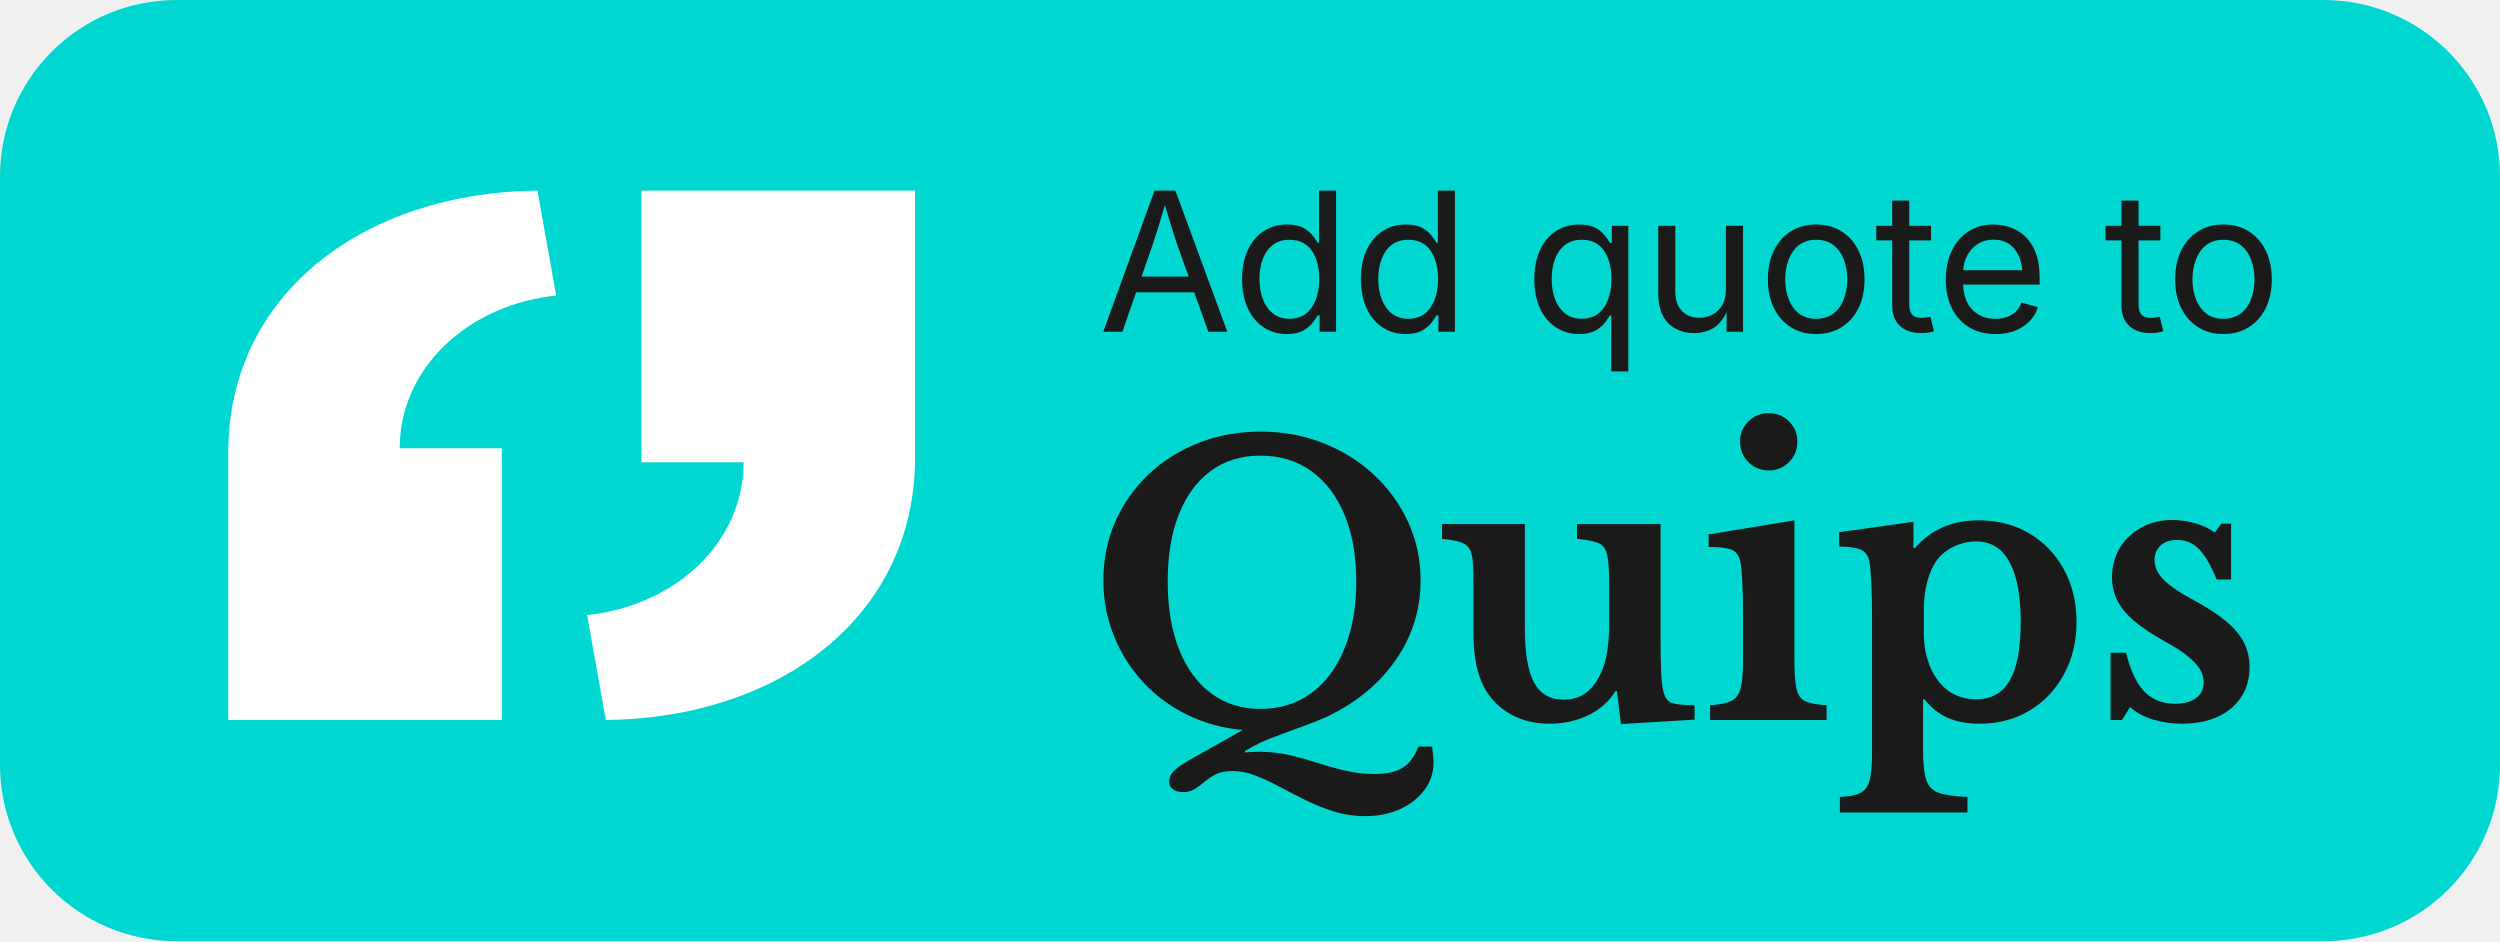
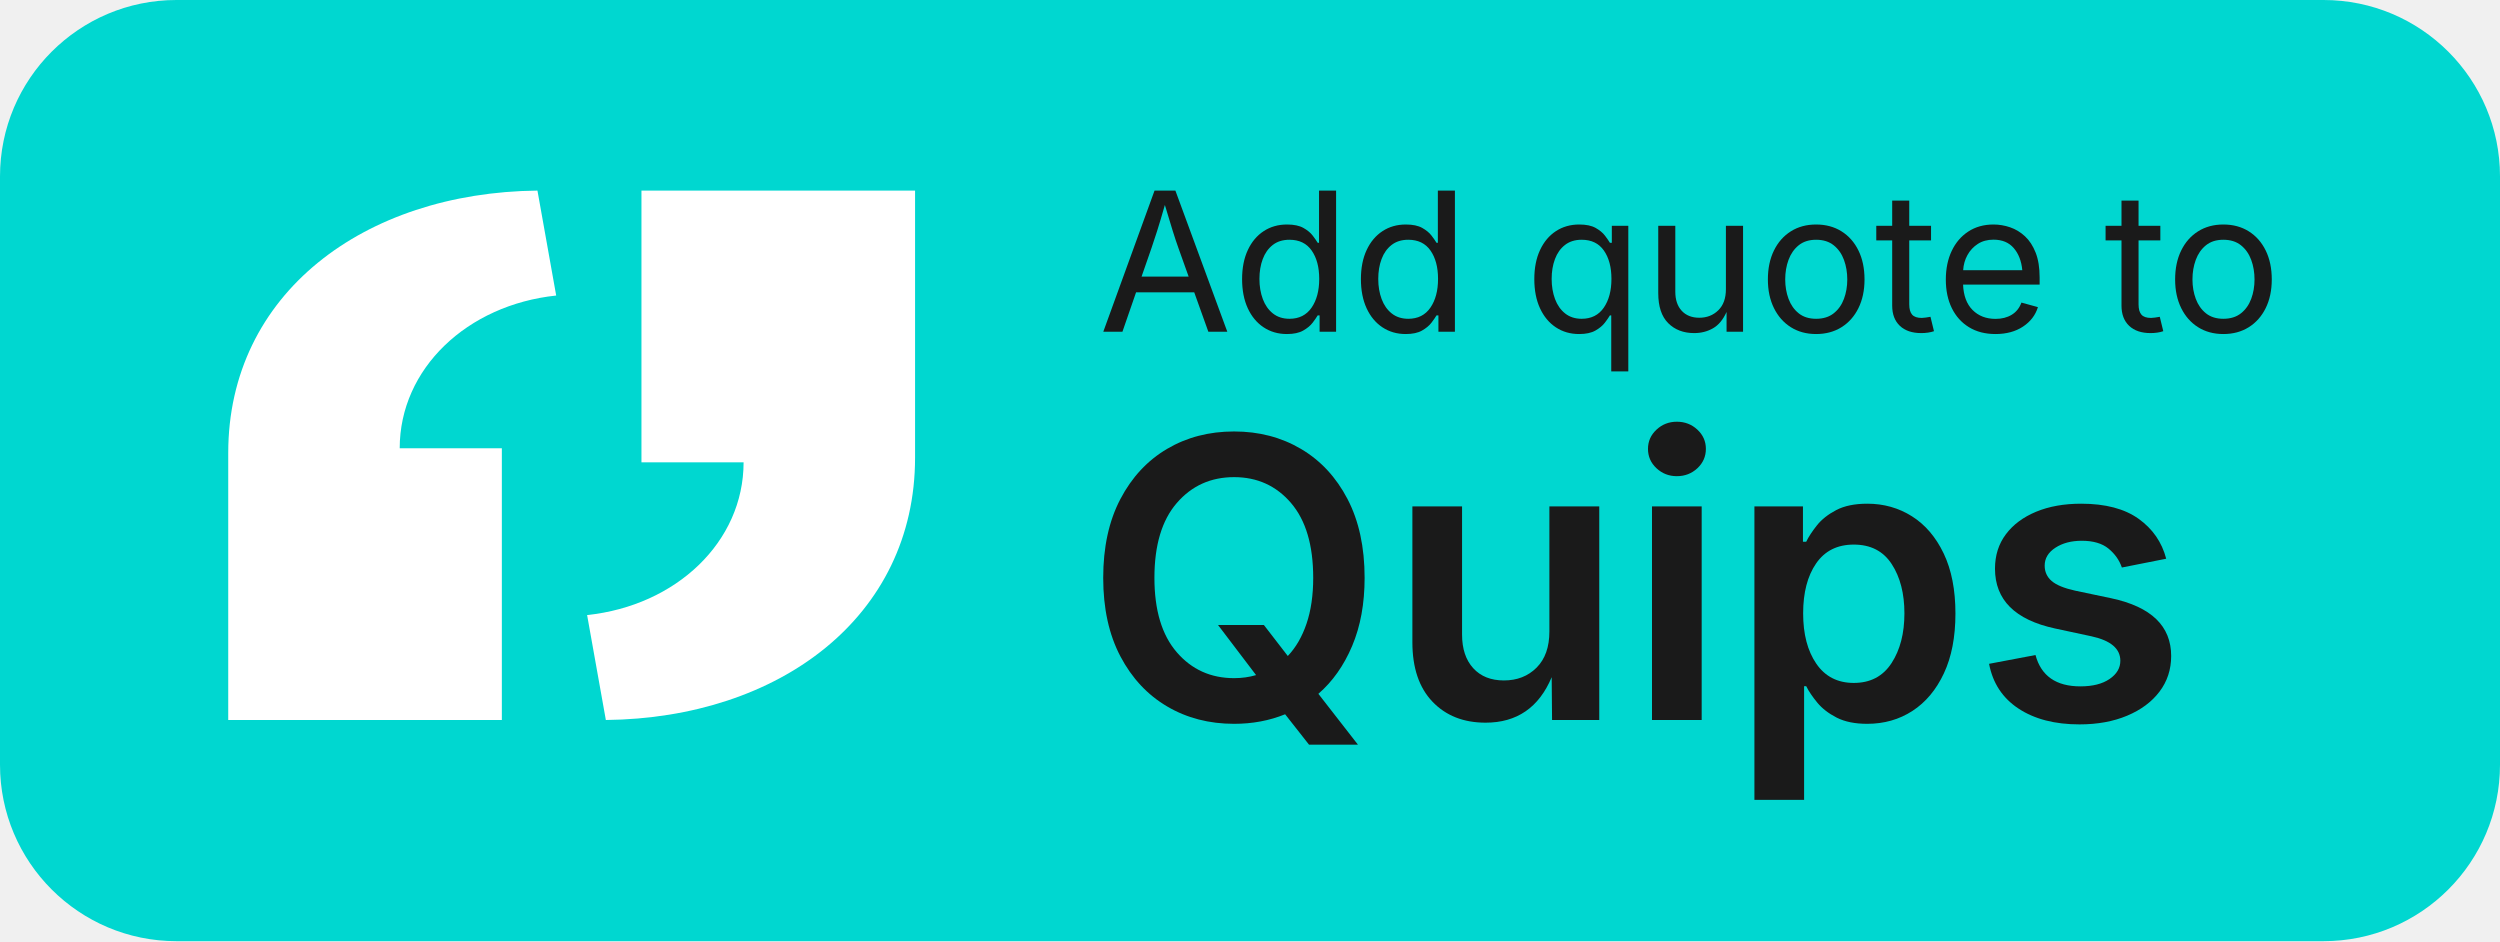
<svg xmlns="http://www.w3.org/2000/svg" viewBox="0 0 106.25 40" width="106.25" height="40" role="img" aria-label="Add quote to Quips">
  <rect width="106.25" height="40" rx="7.5" fill="#00D7D0" />
  <g>
    <g fill="#FFFFFF" transform="translate(9.70 8.10) scale(0.039823) translate(-145 -230)">
      <path d="M145 795 L145 510 C145 340 290 232 475 230 L495 342 C400 352 328 420 328 505 L437 505 L437 795 Z" />
      <path d="M145 795 L145 510 C145 340 290 232 475 230 L495 342 C400 352 328 420 328 505 L437 505 L437 795 Z" transform="rotate(180 511.5 512.5)" />
    </g>
    <g fill="#1A1A1A" transform="translate(46.68 14.10) scale(0.004027)">
      <path d="M52 0 593 -1490H813L1361 0H1161L1012 -416H398L254 0ZM456 -582H953L845 -884Q818 -959 784.0 -1067.5Q750 -1176 702 -1338Q655 -1173 620.0 -1063.0Q585 -953 561 -884Z" />
      <path d="M1990 24Q1851 24 1744.0 -47.0Q1637 -118 1577.0 -248.0Q1517 -378 1517 -556Q1517 -733 1577.5 -862.5Q1638 -992 1745.0 -1062.0Q1852 -1132 1991 -1132Q2100 -1132 2164.0 -1096.0Q2228 -1060 2262.5 -1014.5Q2297 -969 2315 -939H2329V-1490H2509V0H2335V-173H2315Q2297 -142 2261.5 -95.5Q2226 -49 2161.5 -12.5Q2097 24 1990 24ZM2017 -137Q2169 -137 2250.0 -254.0Q2331 -371 2331 -558Q2331 -743 2251.5 -857.0Q2172 -971 2017 -971Q1911 -971 1840.5 -916.0Q1770 -861 1735.0 -767.5Q1700 -674 1700 -558Q1700 -441 1735.5 -345.5Q1771 -250 1842.0 -193.5Q1913 -137 2017 -137Z" />
      <path d="M3244 24Q3105 24 2998.0 -47.0Q2891 -118 2831.0 -248.0Q2771 -378 2771 -556Q2771 -733 2831.5 -862.5Q2892 -992 2999.0 -1062.0Q3106 -1132 3245 -1132Q3354 -1132 3418.0 -1096.0Q3482 -1060 3516.5 -1014.5Q3551 -969 3569 -939H3583V-1490H3763V0H3589V-173H3569Q3551 -142 3515.5 -95.5Q3480 -49 3415.5 -12.5Q3351 24 3244 24ZM3271 -137Q3423 -137 3504.0 -254.0Q3585 -371 3585 -558Q3585 -743 3505.5 -857.0Q3426 -971 3271 -971Q3165 -971 3094.5 -916.0Q3024 -861 2989.0 -767.5Q2954 -674 2954 -558Q2954 -441 2989.5 -345.5Q3025 -250 3096.0 -193.5Q3167 -137 3271 -137Z" />
      <path d="M5593 418H5413V-173H5399Q5381 -142 5345.5 -95.5Q5310 -49 5245.5 -12.5Q5181 24 5074 24Q4935 24 4828.0 -47.0Q4721 -118 4661.0 -248.0Q4601 -378 4601 -556Q4601 -733 4661.5 -862.5Q4722 -992 4829.0 -1062.0Q4936 -1132 5075 -1132Q5184 -1132 5248.0 -1096.0Q5312 -1060 5346.5 -1014.5Q5381 -969 5399 -939H5419V-1118H5593ZM5101 -137Q5253 -137 5334.0 -254.0Q5415 -371 5415 -558Q5415 -743 5335.5 -857.0Q5256 -971 5101 -971Q4995 -971 4924.5 -916.0Q4854 -861 4819.0 -767.5Q4784 -674 4784 -558Q4784 -441 4819.5 -345.5Q4855 -250 4926.0 -193.5Q4997 -137 5101 -137Z" />
      <path d="M6288 14Q6119 14 6014.0 -91.0Q5909 -196 5909 -408V-1118H6089V-423Q6089 -294 6157.0 -221.0Q6225 -148 6342 -148Q6462 -148 6542.5 -226.5Q6623 -305 6623 -448V-1118H6804V0H6630V-209Q6575 -87 6486.5 -36.5Q6398 14 6288 14Z" />
      <path d="M7575 24Q7423 24 7308.5 -48.0Q7194 -120 7130.0 -250.0Q7066 -380 7066 -552Q7066 -727 7130.0 -857.5Q7194 -988 7308.5 -1060.0Q7423 -1132 7575 -1132Q7728 -1132 7843.0 -1060.0Q7958 -988 8022.0 -857.5Q8086 -727 8086 -552Q8086 -380 8022.0 -250.0Q7958 -120 7843.0 -48.0Q7728 24 7575 24ZM7575 -137Q7688 -137 7761.0 -195.0Q7834 -253 7869.0 -347.5Q7904 -442 7904 -552Q7904 -663 7869.0 -758.5Q7834 -854 7761.0 -912.5Q7688 -971 7575 -971Q7463 -971 7391.0 -912.5Q7319 -854 7284.0 -759.0Q7249 -664 7249 -552Q7249 -442 7284.0 -347.5Q7319 -253 7391.0 -195.0Q7463 -137 7575 -137Z" />
      <path d="M8788 -1118V-964H8558V-290Q8558 -215 8588.5 -180.5Q8619 -146 8690 -146Q8707 -146 8733.5 -150.0Q8760 -154 8782 -158L8819 -6Q8791 4 8755.5 9.0Q8720 14 8685 14Q8540 14 8459.0 -62.5Q8378 -139 8378 -276V-964H8210V-1118H8378V-1384H8558V-1118Z" />
      <path d="M9468 24Q9306 24 9188.5 -48.0Q9071 -120 9007.5 -249.0Q8944 -378 8944 -550Q8944 -722 9006.0 -853.0Q9068 -984 9181.5 -1058.0Q9295 -1132 9447 -1132Q9536 -1132 9622.5 -1102.5Q9709 -1073 9779.5 -1007.5Q9850 -942 9892.0 -835.0Q9934 -728 9934 -573V-498H9126Q9133 -323 9226.5 -229.5Q9320 -136 9469 -136Q9568 -136 9639.5 -179.5Q9711 -223 9742 -308L9916 -260Q9877 -133 9758.5 -54.5Q9640 24 9468 24ZM9127 -650H9751Q9738 -793 9661.5 -882.5Q9585 -972 9447 -972Q9351 -972 9281.5 -927.0Q9212 -882 9172.0 -809.0Q9132 -736 9127 -650Z" />
      <path d="M11208 -1118V-964H10978V-290Q10978 -215 11008.5 -180.5Q11039 -146 11110 -146Q11127 -146 11153.5 -150.0Q11180 -154 11202 -158L11239 -6Q11211 4 11175.5 9.0Q11140 14 11105 14Q10960 14 10879.0 -62.5Q10798 -139 10798 -276V-964H10630V-1118H10798V-1384H10978V-1118Z" />
      <path d="M11873 24Q11721 24 11606.5 -48.0Q11492 -120 11428.0 -250.0Q11364 -380 11364 -552Q11364 -727 11428.0 -857.5Q11492 -988 11606.5 -1060.0Q11721 -1132 11873 -1132Q12026 -1132 12141.0 -1060.0Q12256 -988 12320.0 -857.5Q12384 -727 12384 -552Q12384 -380 12320.0 -250.0Q12256 -120 12141.0 -48.0Q12026 24 11873 24ZM11873 -137Q11986 -137 12059.0 -195.0Q12132 -253 12167.0 -347.5Q12202 -442 12202 -552Q12202 -663 12167.0 -758.5Q12132 -854 12059.0 -912.5Q11986 -971 11873 -971Q11761 -971 11689.0 -912.5Q11617 -854 11582.0 -759.0Q11547 -664 11547 -552Q11547 -442 11582.0 -347.5Q11617 -253 11689.0 -195.0Q11761 -137 11873 -137Z" />
    </g>
-     <g fill="#1A1A1A" transform="translate(46.17 30.60) scale(0.015714)">
-       <path d="M471 -780Q562 -780 640.5 -749.0Q719 -718 778.0 -663.0Q837 -608 870.5 -535.0Q904 -462 904 -378Q904 -275 853.5 -188.5Q803 -102 712 -43Q690 -29 668.0 -17.5Q646 -6 615.0 6.0Q584 18 534 36Q490 52 469.0 62.0Q448 72 429 84V88Q436 87 447.0 86.5Q458 86 468 86Q511 86 549.5 95.0Q588 104 625.0 116.0Q662 128 700.5 137.0Q739 146 781 146Q828 146 855.5 129.0Q883 112 898 72H935Q937 85 938.0 96.0Q939 107 939 115Q939 156 914.5 189.0Q890 222 848.5 241.0Q807 260 754 260Q710 260 670.0 247.5Q630 235 593.5 217.0Q557 199 523.5 181.0Q490 163 458.0 150.5Q426 138 395 138Q368 138 351.0 146.5Q334 155 320.5 166.5Q307 178 293.5 186.5Q280 195 261 195Q244 195 234.0 187.0Q224 179 224 167Q224 155 230.5 145.5Q237 136 253.0 124.5Q269 113 297 98L423 27Q343 20 274.0 -13.5Q205 -47 154.0 -102.0Q103 -157 74.5 -227.5Q46 -298 46 -377Q46 -463 78.0 -536.0Q110 -609 168.0 -664.0Q226 -719 303.5 -749.5Q381 -780 471 -780ZM471 -30Q550 -30 608.0 -72.5Q666 -115 698.0 -193.0Q730 -271 730 -375Q730 -479 698.0 -555.5Q666 -632 608.0 -673.5Q550 -715 471 -715Q393 -715 337.0 -674.0Q281 -633 250.5 -557.0Q220 -481 220 -375Q220 -269 250.5 -191.5Q281 -114 337.5 -72.0Q394 -30 471 -30Z" />
-       <path d="M1414 -262V-366Q1414 -420 1409.0 -445.0Q1404 -470 1386.0 -478.0Q1368 -486 1327 -490V-530H1553V-227Q1553 -166 1554.5 -131.5Q1556 -97 1560 -80Q1565 -55 1580.5 -47.5Q1596 -40 1645 -40V-1L1446 11L1435 -78H1431Q1406 -37 1358.5 -13.5Q1311 10 1253 10Q1201 10 1159.5 -9.5Q1118 -29 1090 -66Q1047 -124 1047 -231V-366Q1047 -407 1045.0 -430.5Q1043 -454 1034.5 -465.5Q1026 -477 1009.0 -482.0Q992 -487 962 -490V-530H1186V-247Q1186 -147 1211.0 -101.0Q1236 -55 1291 -55Q1351 -55 1382 -109Q1399 -136 1406.5 -173.0Q1414 -210 1414 -262Z" />
-       <path d="M1915 -540V-164Q1915 -111 1920.5 -85.0Q1926 -59 1945.0 -50.5Q1964 -42 2002 -40V0H1687V-40Q1725 -42 1744.0 -51.5Q1763 -61 1769.5 -85.5Q1776 -110 1776 -157V-280Q1776 -338 1774.0 -376.0Q1772 -414 1769 -427Q1764 -452 1746.5 -460.0Q1729 -468 1683 -468V-502ZM1768 -753Q1768 -785 1790.5 -807.5Q1813 -830 1846 -830Q1878 -830 1900.5 -807.5Q1923 -785 1923 -753Q1923 -720 1900.5 -697.5Q1878 -675 1846 -675Q1813 -675 1790.5 -697.5Q1768 -720 1768 -753Z" />
-       <path d="M2038 250V208Q2074 207 2093.0 197.5Q2112 188 2118.5 163.0Q2125 138 2125 90V-282Q2125 -328 2123.0 -370.0Q2121 -412 2118 -428Q2114 -451 2096.0 -460.0Q2078 -469 2036 -469V-508L2237 -536V-465H2241Q2274 -503 2317.0 -521.5Q2360 -540 2413 -540Q2491 -540 2550.5 -504.5Q2610 -469 2644.0 -407.0Q2678 -345 2678 -265Q2678 -186 2644.0 -123.5Q2610 -61 2551.0 -25.5Q2492 10 2415 10Q2366 10 2329.5 -6.0Q2293 -22 2267 -56H2263V83Q2263 136 2271.5 162.0Q2280 188 2305.5 197.0Q2331 206 2383 208V250ZM2407 -56Q2468 -56 2497.5 -107.0Q2527 -158 2527 -263Q2527 -336 2513.5 -384.5Q2500 -433 2473.5 -458.0Q2447 -483 2407 -483Q2375 -483 2346.0 -469.0Q2317 -455 2300 -432Q2284 -410 2274.5 -375.0Q2265 -340 2265 -300V-232Q2265 -198 2274.0 -167.0Q2283 -136 2300 -111Q2319 -84 2346.0 -70.0Q2373 -56 2407 -56Z" />
-       <path d="M2823 -35 2801 0H2770V-182H2812Q2829 -111 2861.0 -77.5Q2893 -44 2944 -44Q2981 -44 3001.5 -59.5Q3022 -75 3022 -102Q3022 -121 3011.0 -138.5Q3000 -156 2976.5 -174.5Q2953 -193 2916 -213Q2866 -241 2834.5 -267.5Q2803 -294 2788.5 -323.0Q2774 -352 2774 -386Q2774 -431 2795.5 -466.0Q2817 -501 2854.0 -521.0Q2891 -541 2937 -541Q2968 -541 2999.0 -532.0Q3030 -523 3052 -507L3070 -531H3096V-380H3057Q3034 -437 3009.5 -462.0Q2985 -487 2950 -487Q2922 -487 2905.5 -472.0Q2889 -457 2889 -432Q2889 -404 2914.0 -379.0Q2939 -354 2995 -324Q3049 -295 3082.5 -267.0Q3116 -239 3131.0 -209.0Q3146 -179 3146 -143Q3146 -74 3096.5 -32.0Q3047 10 2964 10Q2921 10 2884.0 -1.5Q2847 -13 2823 -35Z" />
+     <g fill="#1A1A1A" transform="translate(46.05 30.60) scale(0.008121)">
+       <path d="M788 20Q592 20 437.5 -71.0Q283 -162 193.0 -333.0Q103 -504 103 -744Q103 -985 193.0 -1156.5Q283 -1328 437.5 -1419.0Q592 -1510 788 -1510Q983 -1510 1137.5 -1419.0Q1292 -1328 1381.5 -1156.5Q1471 -985 1471 -744Q1471 -542 1406.0 -388.0Q1341 -234 1229 -137L1436 129H1180L1055 -30Q932 20 788 20ZM704 -497H944L1069 -335Q1132 -401 1167.0 -504.0Q1202 -607 1202 -744Q1202 -1000 1086.0 -1135.5Q970 -1271 788 -1271Q605 -1271 488.0 -1135.5Q371 -1000 371 -744Q371 -490 488.0 -354.5Q605 -219 788 -219Q849 -219 903 -235Z" />
+       <path d="M2104 14Q1931 14 1826.0 -96.0Q1721 -206 1721 -407V-1118H1981V-447Q1981 -335 2039.5 -271.0Q2098 -207 2200 -207Q2304 -207 2371.0 -274.0Q2438 -341 2438 -463V-1118H2699V0H2452L2450 -224Q2350 14 2104 14Z" />
+       <path d="M2975 0V-1118H3235V0ZM3105 -1276Q3043 -1276 2998.5 -1317.5Q2954 -1359 2954 -1419Q2954 -1478 2998.5 -1519.5Q3043 -1561 3105 -1561Q3168 -1561 3212.5 -1519.5Q3257 -1478 3257 -1419Q3257 -1359 3212.5 -1317.5Q3168 -1276 3105 -1276Z" />
+       <path d="M3511 418V-1118H3765V-933H3782Q3801 -972 3838.0 -1018.5Q3875 -1065 3939.0 -1098.5Q4003 -1132 4102 -1132Q4231 -1132 4335.5 -1066.0Q4440 -1000 4501.5 -871.5Q4563 -743 4563 -557Q4563 -373 4502.5 -244.0Q4442 -115 4338.0 -47.5Q4234 20 4101 20Q4005 20 3941.5 -12.5Q3878 -45 3840.0 -91.0Q3802 -137 3782 -177H3771V418ZM4031 -194Q4161 -194 4228.5 -297.5Q4296 -401 4296 -558Q4296 -714 4229.5 -816.0Q4163 -918 4031 -918Q3902 -918 3834.0 -819.5Q3766 -721 3766 -558Q3766 -395 3835.0 -294.5Q3904 -194 4031 -194Z" />
+       <path d="M5212 23Q5019 23 4893.5 -59.5Q4768 -142 4739 -294L4982 -340Q5026 -176 5217 -176Q5313 -176 5369.5 -214.5Q5426 -253 5426 -310Q5426 -405 5275 -438L5084 -479Q4770 -547 4770 -792Q4770 -896 4827.0 -972.0Q4884 -1048 4985.5 -1090.0Q5087 -1132 5221 -1132Q5411 -1132 5521.5 -1053.0Q5632 -974 5666 -844L5434 -798Q5414 -856 5364.0 -897.0Q5314 -938 5224 -938Q5142 -938 5086.0 -901.5Q5030 -865 5030 -808Q5030 -759 5066.5 -727.5Q5103 -696 5189 -677L5379 -637Q5692 -570 5692 -335Q5692 -229 5631.0 -148.5Q5570 -68 5461.5 -22.5Q5353 23 5212 23Z" />
    </g>
  </g>
</svg>
